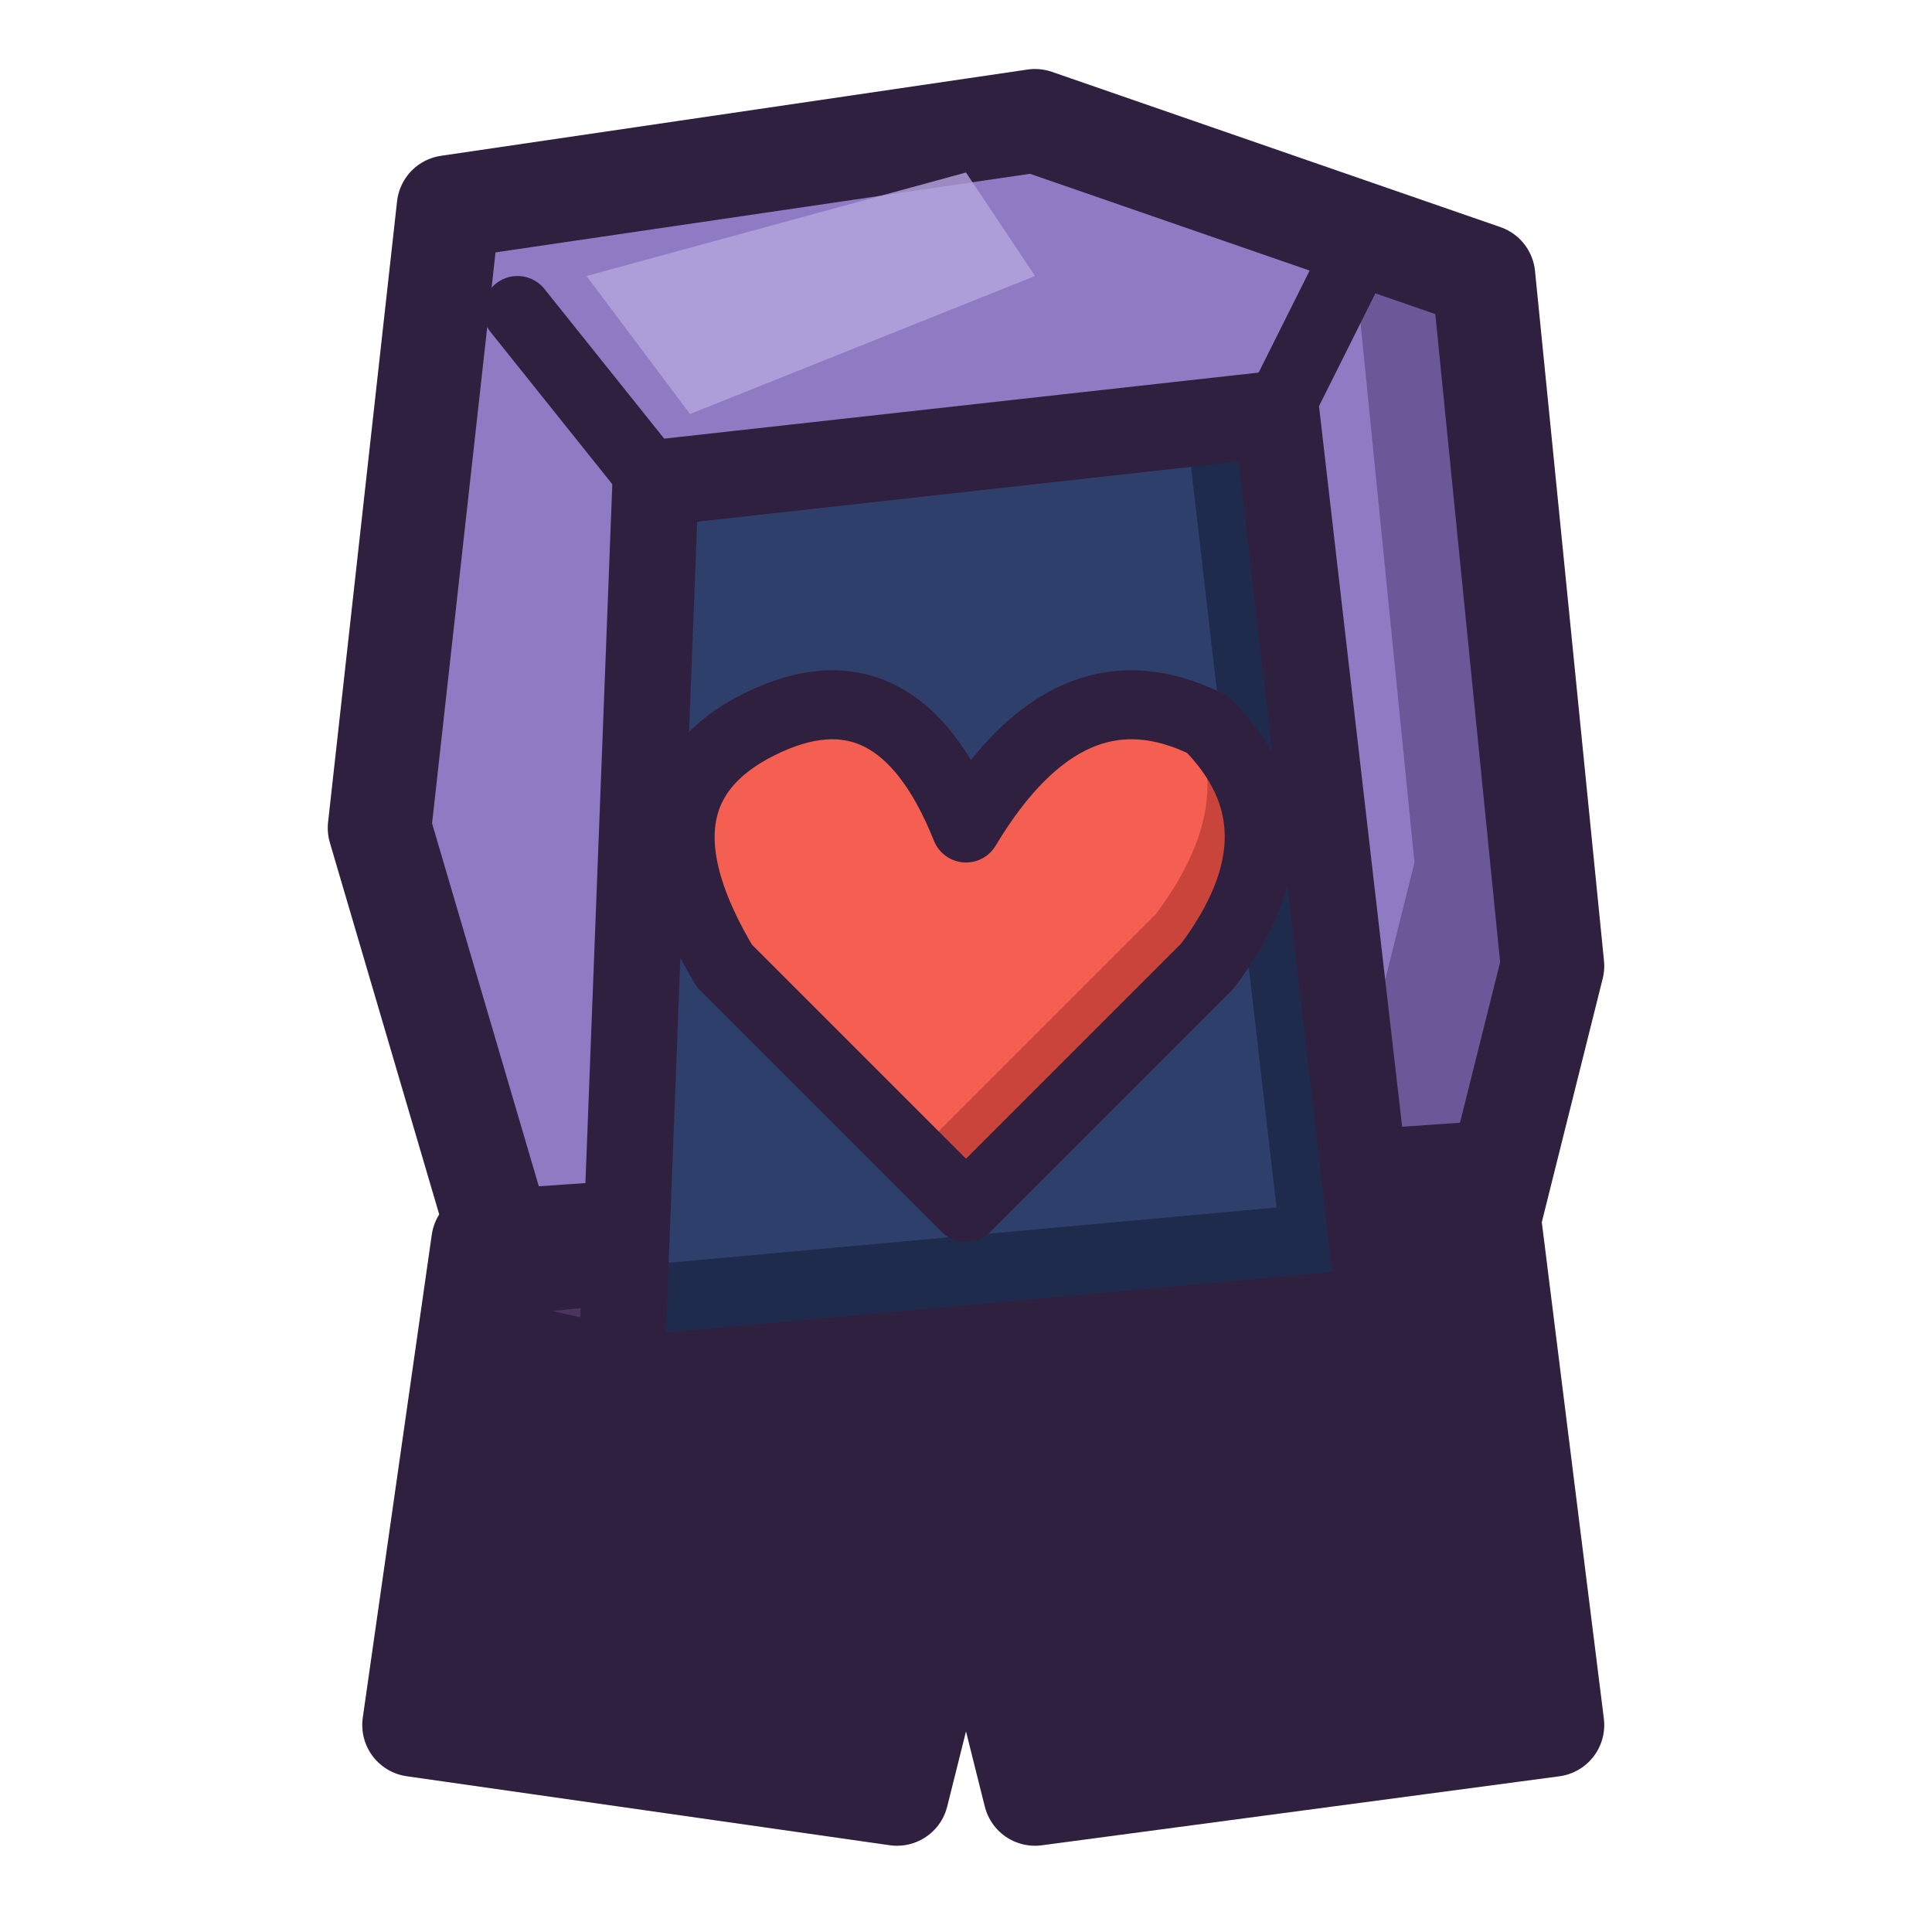
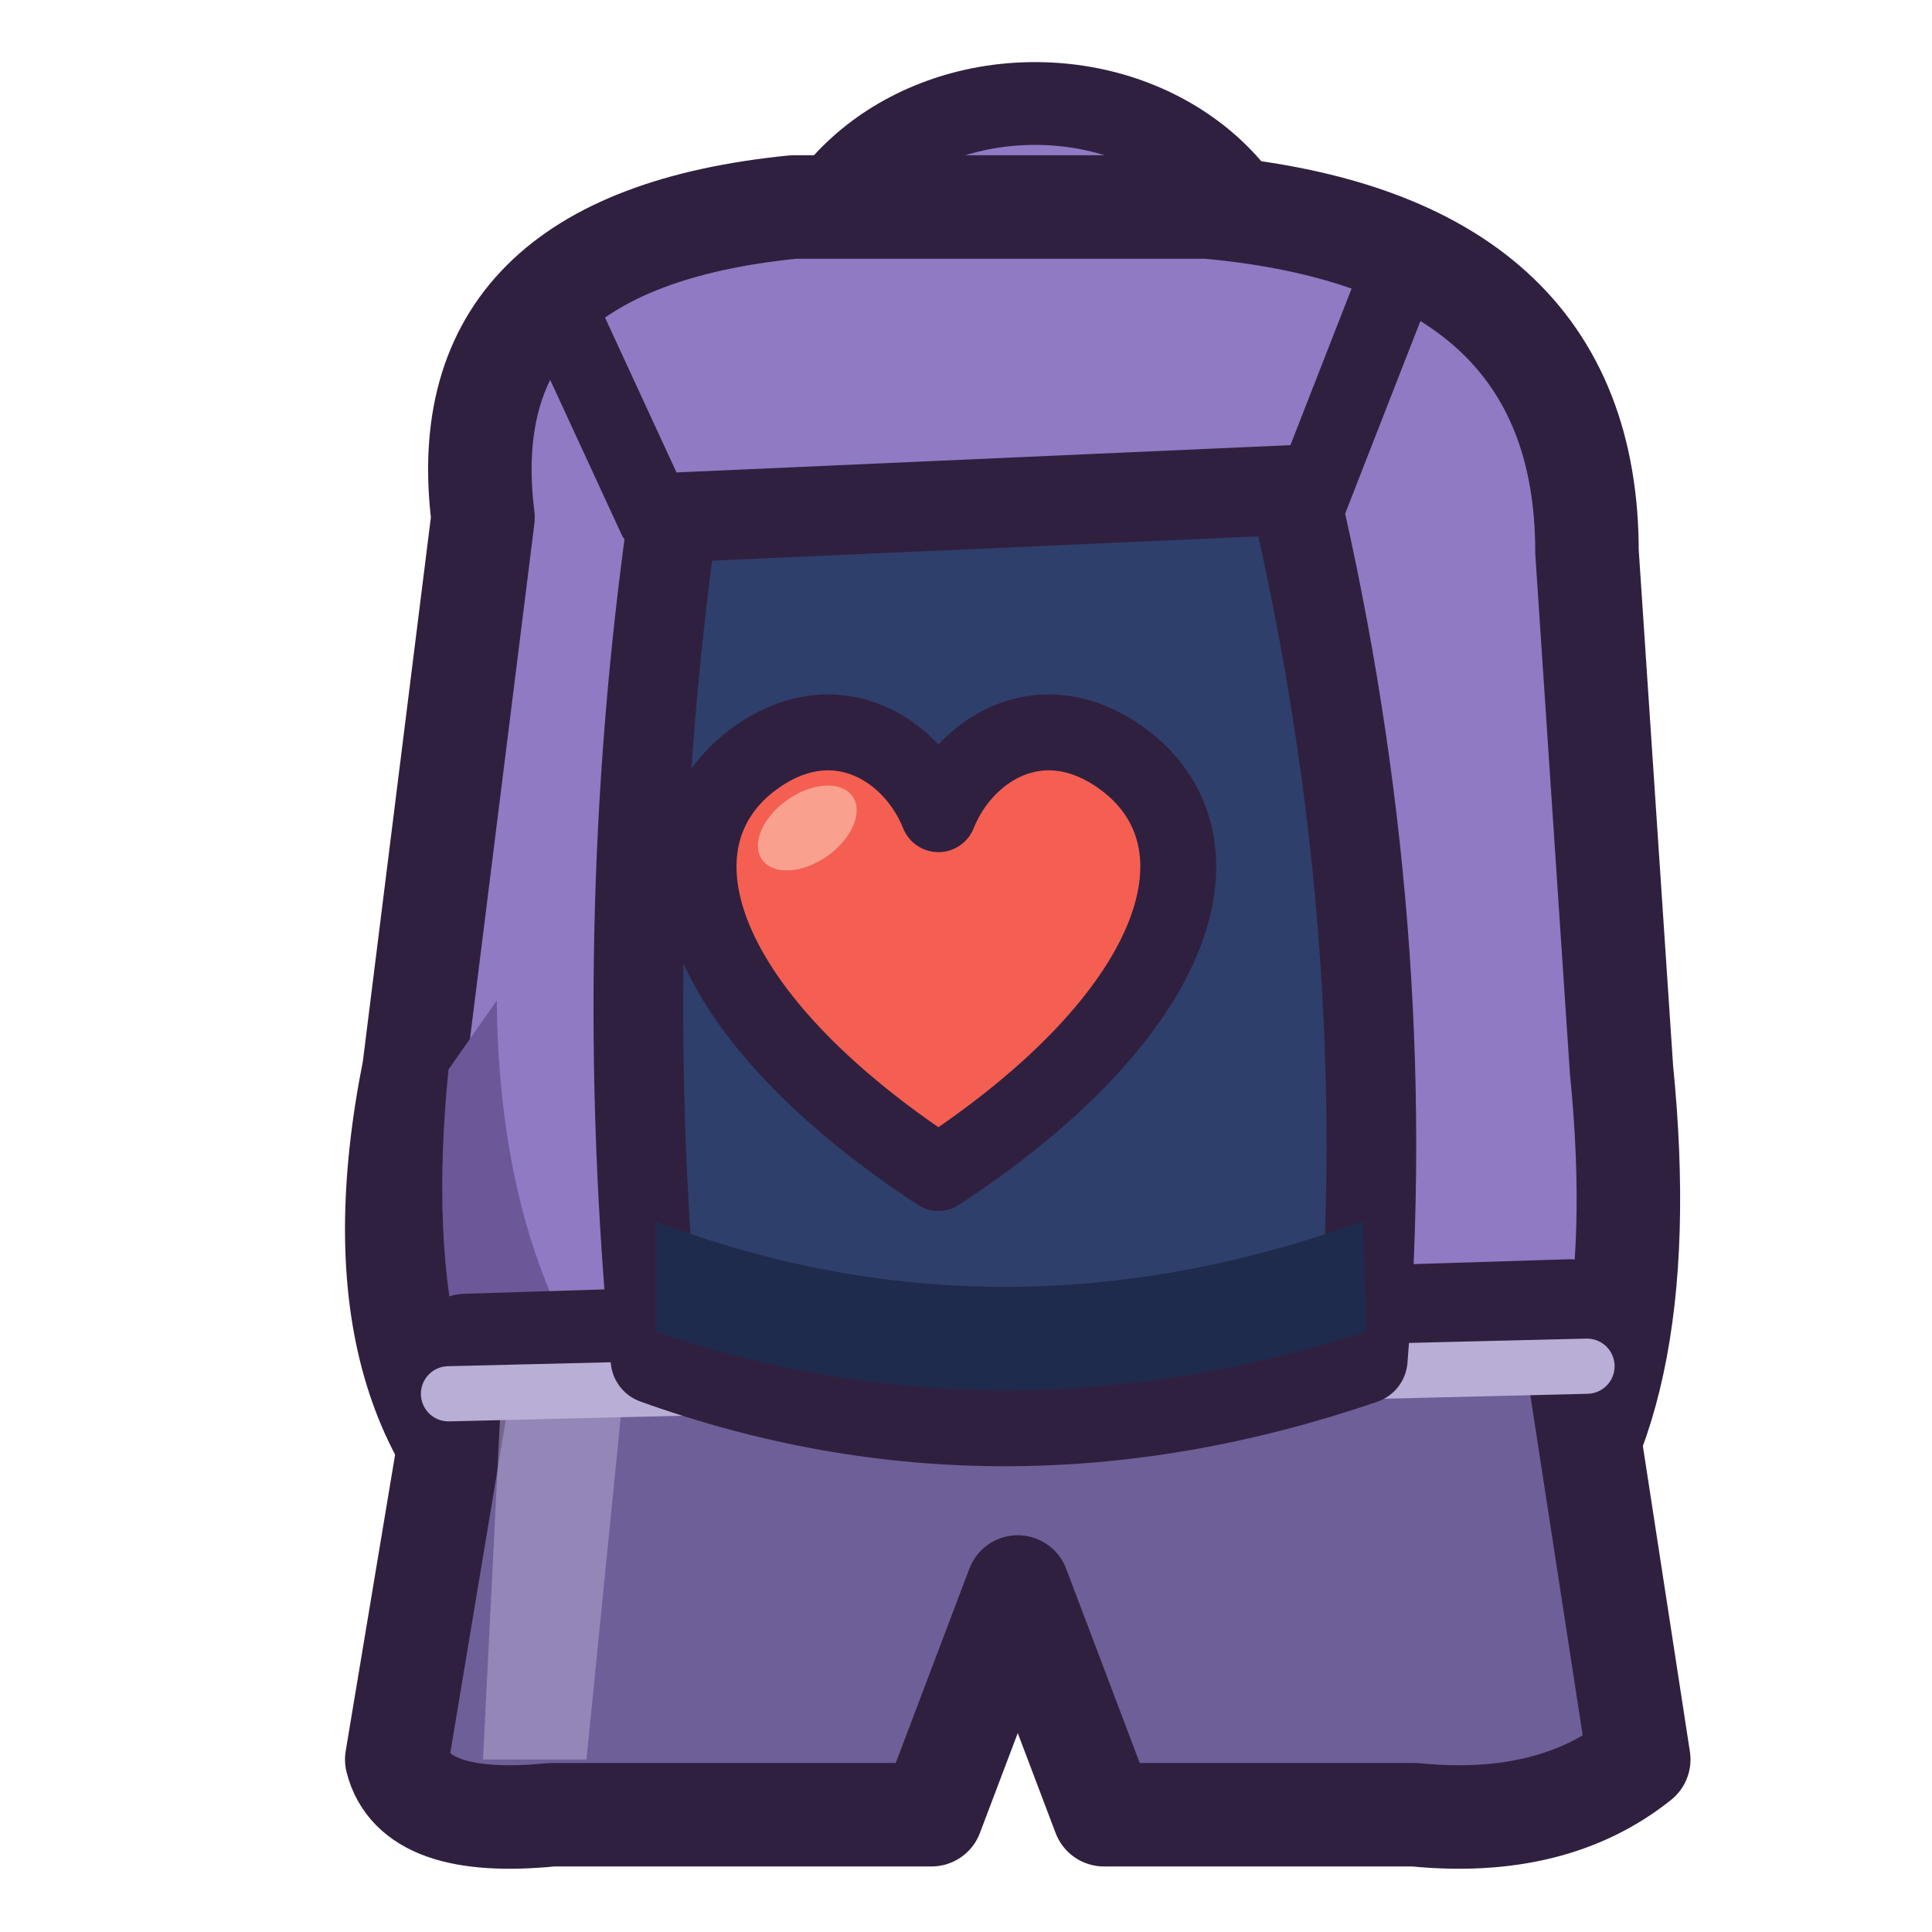
<svg xmlns="http://www.w3.org/2000/svg" width="56" height="56" viewBox="0 0 56 56">
-   <g>
-     <clipPath id="c1">
-       <path d="M13 6L30 3.5L43 8L45 28L42 40L16 41L11 24Z" />
-     </clipPath>
-     <path d="M13 6L30 3.5L43 8L45 28L42 40L16 41L11 24Z" fill="#6A5899" />
-     <g clip-path="url(#c1)">
-       <path transform="translate(-4 -3)" d="M13 6L30 3.5L43 8L45 28L42 40L16 41L11 24Z" fill="#8E7BC4" />
-     </g>
-     <path d="M13 6L30 3.5L43 8L45 28L42 40L16 41L11 24Z" fill="none" stroke="#30203F" stroke-width="3" stroke-linejoin="round" />
+   <path d="M23 9A7 6 0 1 0 37 9A7 6 0 1 0 23 9Z" fill="#8E7BC4" stroke="#30203F" stroke-width="2.4" stroke-linejoin="round" />
+   <path d="M14 15Q13 7 23 6L35 6Q46 7 46 16L47 31Q48 41 44 45L16 45Q10 41 12 31Z" fill="#8E7BC4" stroke="#30203F" stroke-width="3" stroke-linejoin="round" />
+   <path d="M13 31Q12 41 16.5 44.4L22 44.4Q14.5 40 14.4 29Z" fill="#6A5899" />
+   <path d="M13.5 39L45.5 38L47.5 51Q45 53 41 52.6L32 52.6L29.5 46L27 52.6L16 52.6Q12 53 11.5 51Z" fill="#6E5F98" stroke="#30203F" stroke-width="3" stroke-linejoin="round" />
+   <path d="M14.5 41L18 41L17 51L14 51Z" fill="#B9AED6" opacity=".5" />
+   <path d="M13 40.4L46 39.6" fill="none" stroke="#B9AED6" stroke-width="1.6" stroke-linecap="round" stroke-linejoin="round" />
+   <path d="M19 15L16 8.5M38 14.4L40.5 8" fill="none" stroke="#30203F" stroke-width="2.2" stroke-linecap="round" stroke-linejoin="round" />
+   <path d="M19.5 15L37.5 14.2Q40.5 27 39.5 39.4Q29 43 19 39.4Q17.8 27 19.5 15Z" fill="#2E3F6B" stroke="#30203F" stroke-width="2.6" stroke-linejoin="round" />
+   <path d="M19 35.4Q29 39.2 39.5 35.4L39.6 38.6Q29 42 19 38.6Z" fill="#1F2B4D" />
+   <g transform="translate(-1.8 0)">
+     <path d="M29 34C22 29.4 20.6 24.6 23.4 22.2C25.8 20.2 28.2 21.6 29 23.6C29.8 21.6 32.2 20.2 34.6 22.2C37.4 24.6 36 29.4 29 34Z" fill="#F45F52" stroke="#30203F" stroke-width="2.2" stroke-linejoin="round" />
+     <ellipse cx="25.2" cy="24" rx="1.6" ry="1" fill="#F9A08F" transform="rotate(-35 25.2 24)" />
  </g>
-   <path d="M17 8L28 5L30 8L20 12Z" fill="#B5A6E0" opacity=".8" />
-   <path d="M14 36L43 34L45 50L30 52L28 44L26 52L12 50Z" fill="#30203F" stroke="#30203F" stroke-width="3" stroke-linejoin="round" />
-   <path d="M16 38L26 37L25 40Z" fill="#4A3560" />
-   <g>
-     <clipPath id="c2">
-       <path d="M19 14L37 12L40 38L18 40Z" />
-     </clipPath>
-     <path d="M19 14L37 12L40 38L18 40Z" fill="#1F2B4D" />
-     <g clip-path="url(#c2)">
-       <path transform="translate(-3 -3)" d="M19 14L37 12L40 38L18 40Z" fill="#2E3F6B" />
-     </g>
-     <path d="M19 14L37 12L40 38L18 40Z" fill="none" stroke="#30203F" stroke-width="2.5" stroke-linejoin="round" />
-   </g>
-   <g>
-     <clipPath id="c3">
-       <path d="M28 35 L21 28 Q18 23 22 21 Q26 19 28 24 Q31 19 35 21 Q38 24 35 28 Z" />
-     </clipPath>
-     <path d="M28 35 L21 28 Q18 23 22 21 Q26 19 28 24 Q31 19 35 21 Q38 24 35 28 Z" fill="#C9443B" />
-     <g clip-path="url(#c3)">
-       <path transform="translate(-1.5 -1.5)" d="M28 35 L21 28 Q18 23 22 21 Q26 19 28 24 Q31 19 35 21 Q38 24 35 28 Z" fill="#F45F52" />
-     </g>
-     <path d="M28 35 L21 28 Q18 23 22 21 Q26 19 28 24 Q31 19 35 21 Q38 24 35 28 Z" fill="none" stroke="#30203F" stroke-width="2" stroke-linejoin="round" />
-   </g>
-   <path d="M19 14L15 9" fill="none" stroke="#30203F" stroke-width="2" stroke-linecap="round" stroke-linejoin="round" />
-   <path d="M37 12L39 8" fill="none" stroke="#30203F" stroke-width="2" stroke-linecap="round" stroke-linejoin="round" />
</svg>
